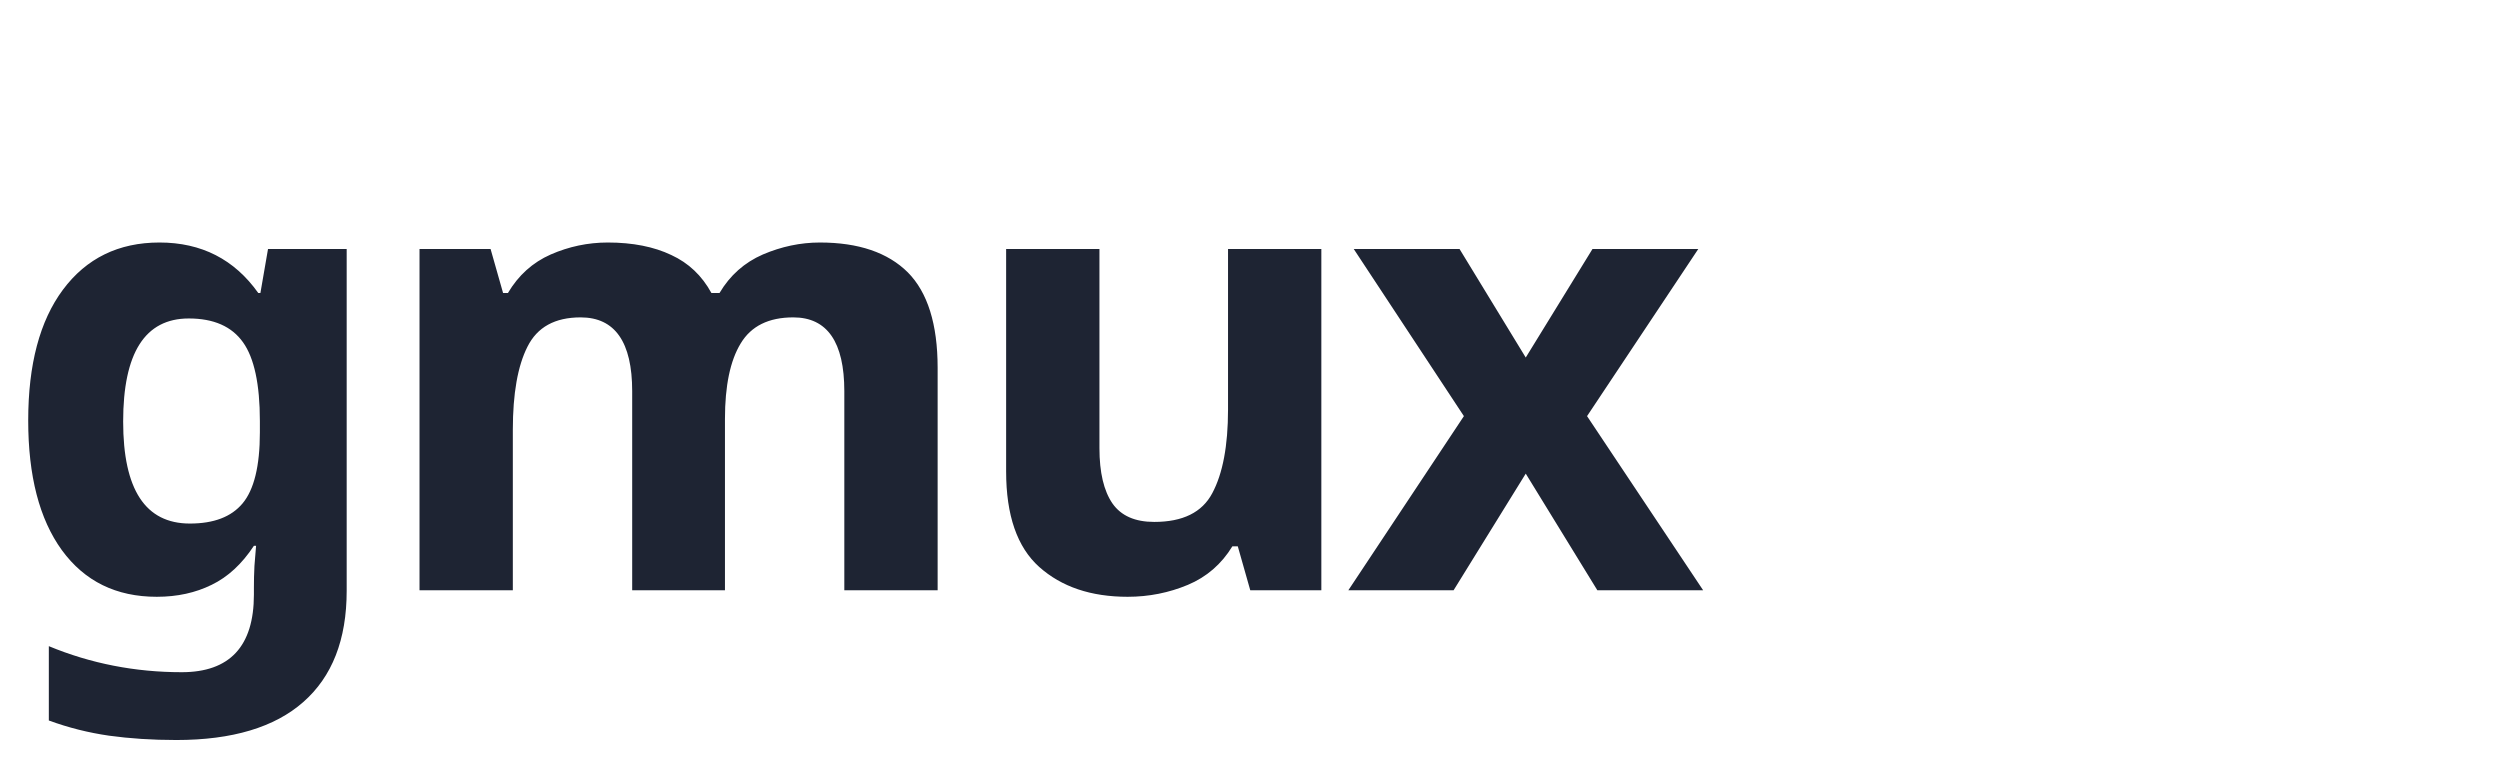
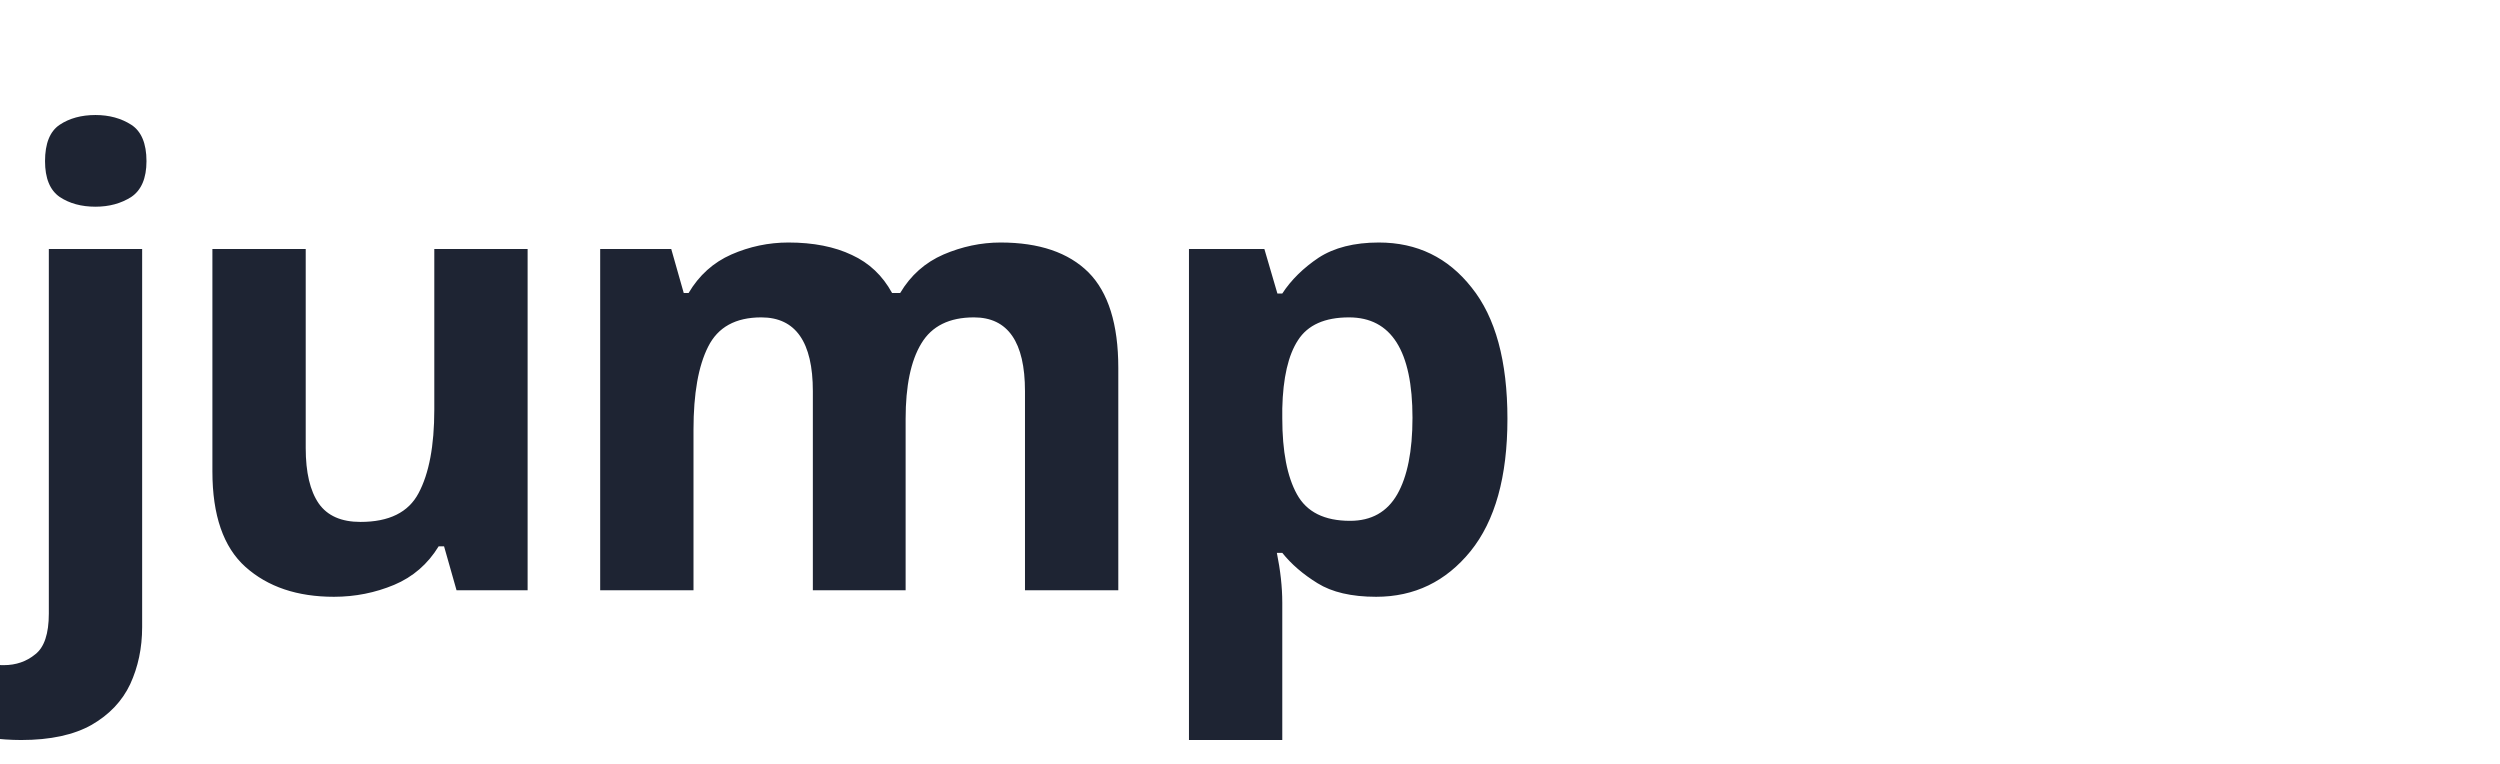
<svg xmlns="http://www.w3.org/2000/svg" width="72" height="22" viewBox="0 0 72 22" fill="none">
-   <text x="0" y="17" font-family="'Instrument Sans', sans-serif" font-weight="700" font-size="18" letter-spacing="-0.04em" fill="#1e2433">gmux</text>
+   <text x="0" y="17" font-family="'Instrument Sans', sans-serif" font-weight="700" font-size="18" letter-spacing="-0.04em" fill="#1e2433">jump</text>
</svg>
